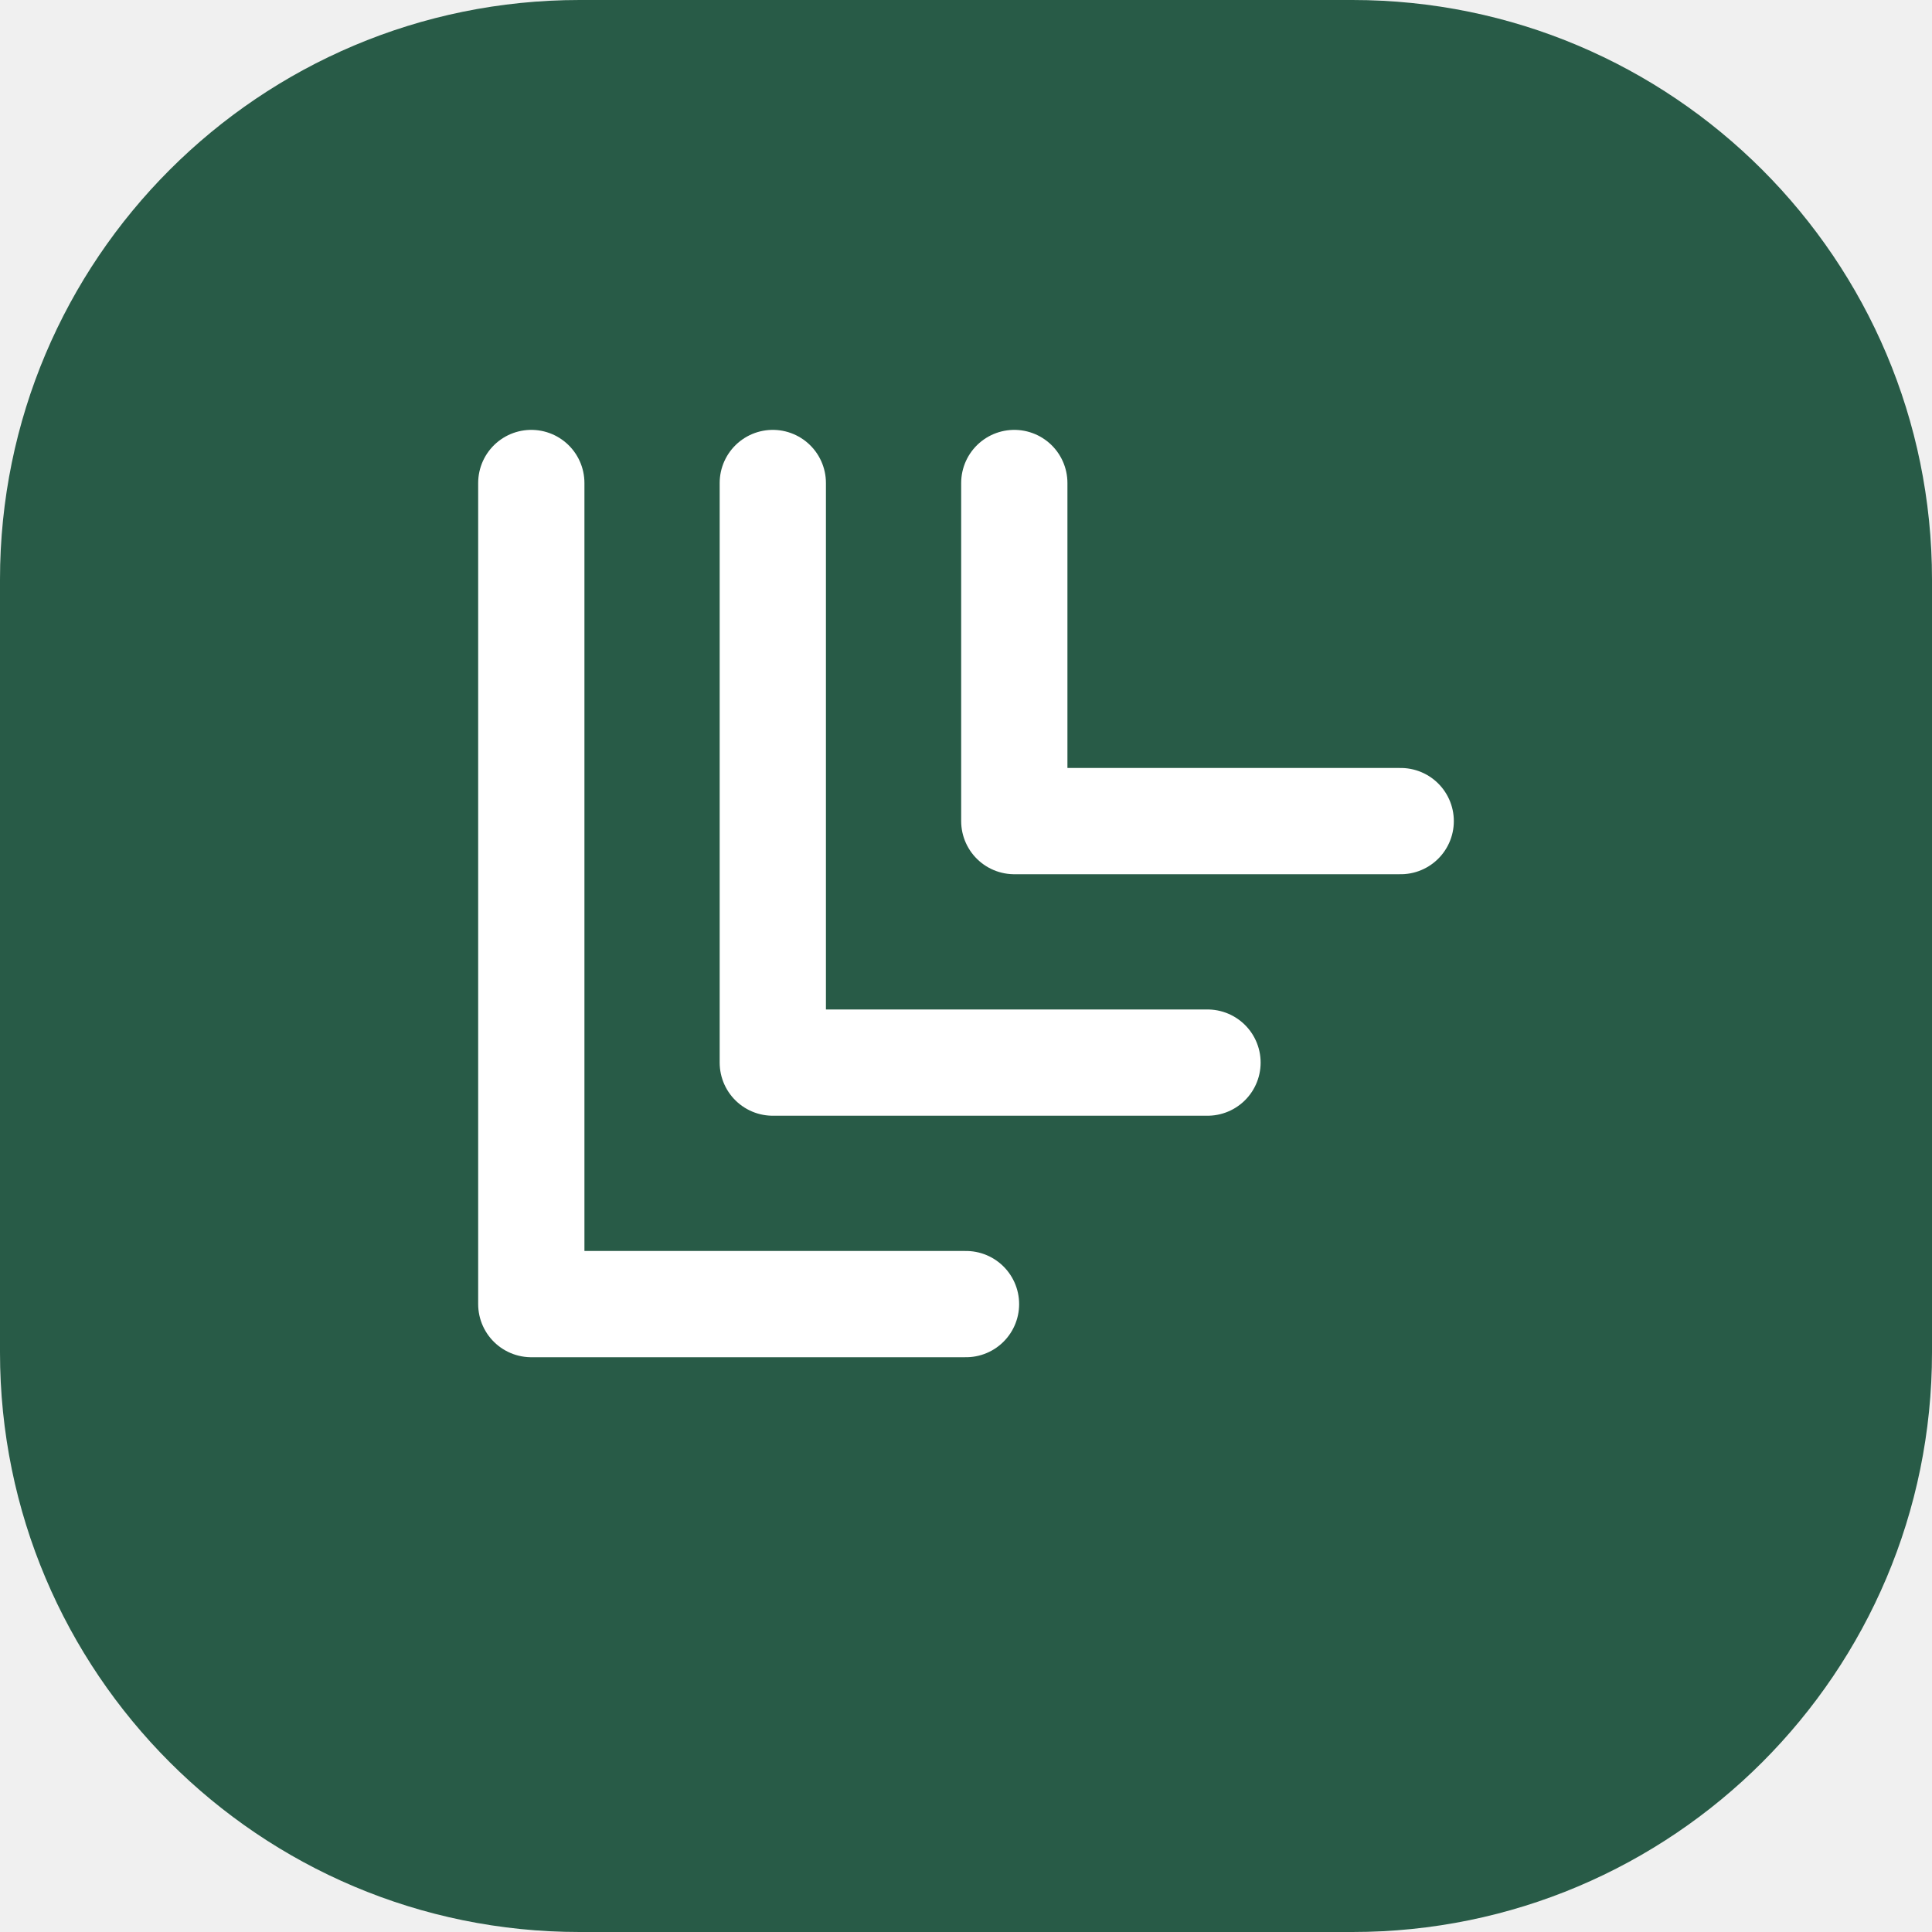
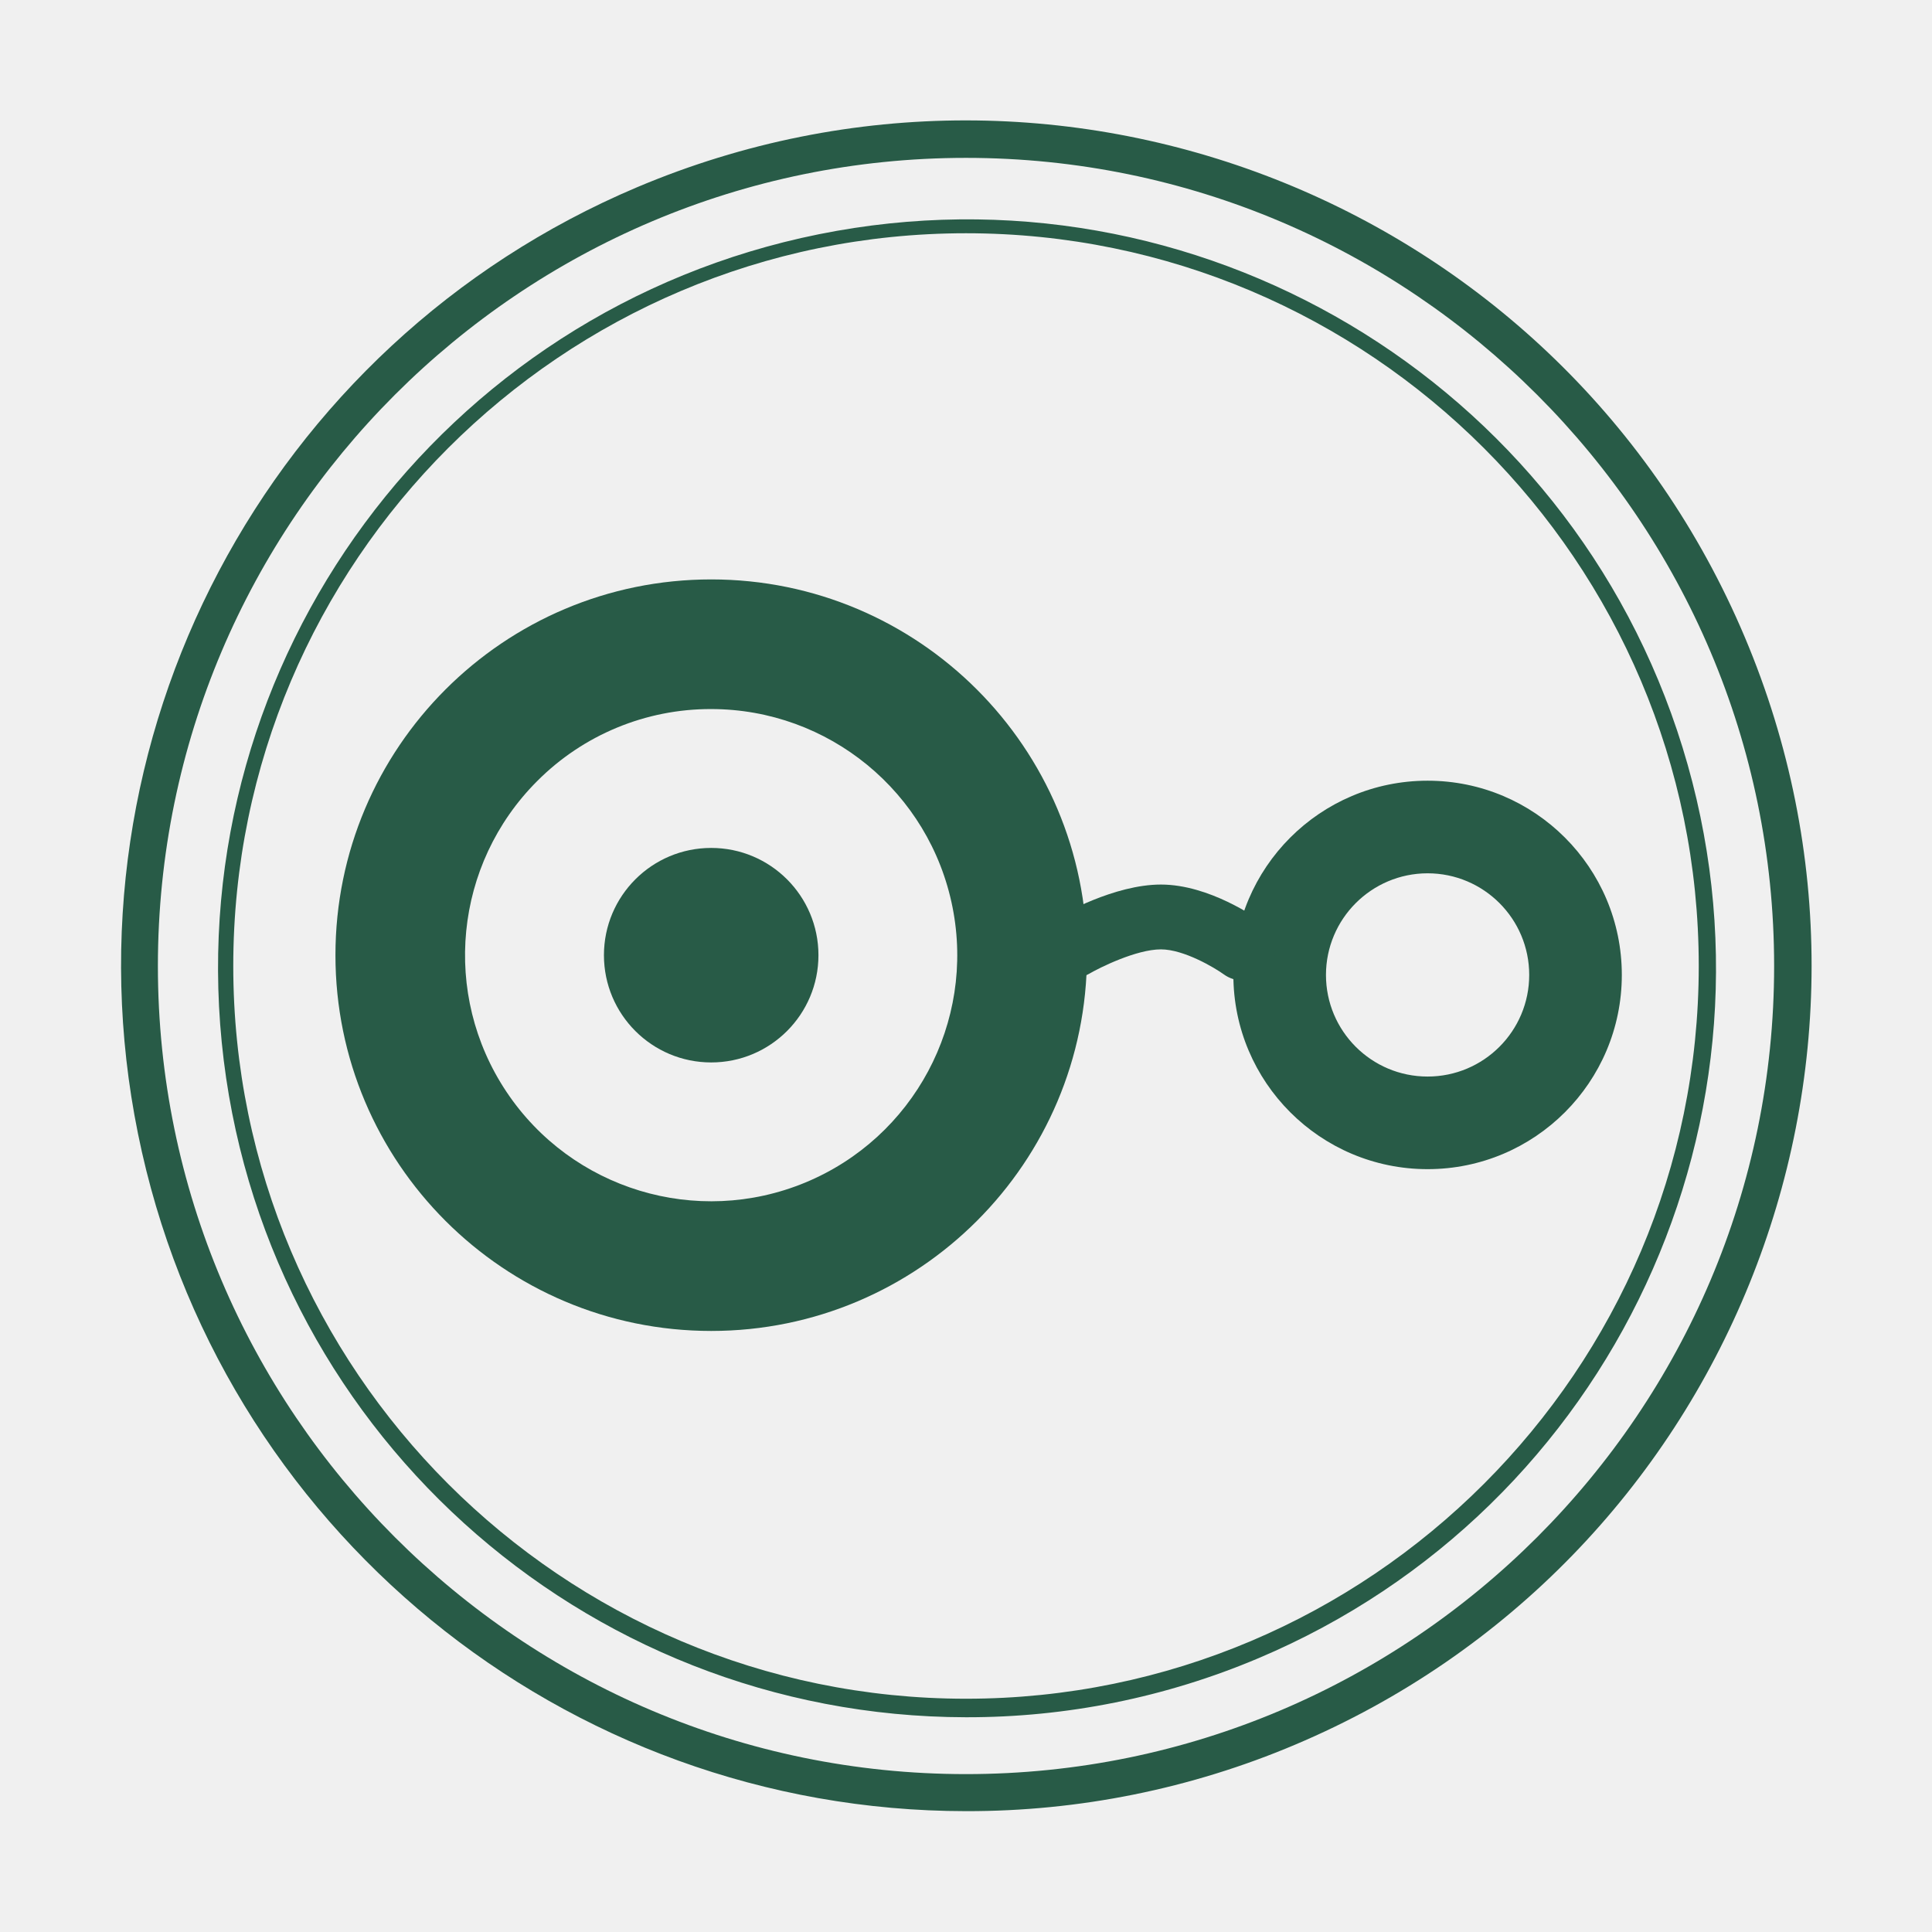
- <svg xmlns="http://www.w3.org/2000/svg" viewBox="0 0 40 40">
-   <rect width="40" height="40" rx="12" fill="#285b47" />
-   <path d="M11 10v17h9m-4-17v12h9m-4-12v7h8" fill="none" stroke="#fff" stroke-width="2.2" stroke-linecap="round" stroke-linejoin="round" />
+ <svg xmlns="http://www.w3.org/2000/svg" viewBox="0 0 1024 1024">
+   <path d="M376.947 506.267m-56.846 0a56.846 56.846 0 1 0 113.693 0 56.846 56.846 0 1 0-113.693 0Z" fill="#285b47" />
+   <path d="M512 959.948a448.066 448.066 0 0 1-174.367-860.696 448.066 448.066 0 0 1 348.735 825.494 445.112 445.112 0 0 1-174.367 35.201z m0-876.274c-236.171 0-428.316 192.145-428.316 428.326s192.145 428.316 428.316 428.316 428.326-192.145 428.326-428.316S748.181 83.674 512 83.674z" fill="#285b47" />
+   <path d="M512 910.18a396.933 396.933 0 1 1 155-31.294 395.598 395.598 0 0 1-155 31.294z m0-786.553c-214.143 0-388.363 174.22-388.363 388.373s174.22 388.363 388.363 388.363 388.373-174.191 388.373-388.363-174.22-388.373-388.373-388.373z" fill="#285b47" />
+   <path d="M376.957 375.818a130.439 130.439 0 1 1-92.273 38.205 129.576 129.576 0 0 1 92.273-38.205m0-68.714c-110.002 0-199.163 89.172-199.163 199.163s89.162 199.163 199.163 199.163S576.12 616.23 576.12 506.287s-89.172-199.183-199.163-199.183zM756.652 462.869a53.862 53.862 0 1 1-53.862 53.862 53.921 53.921 0 0 1 53.862-53.862m0-49.082A102.944 102.944 0 1 0 859.596 516.731a102.944 102.944 0 0 0-102.944-102.944z" fill="#285b47" />
+   <path d="M658.685 519.706a17.149 17.149 0 0 1-10.081-3.298c-4.731-3.416-21.085-13.223-33.287-13.223-12.987 0-32.394 9.63-38.176 13.007a17.179 17.179 0 0 1-17.395-29.626c3.082-1.816 30.863-17.738 55.57-17.738 25.601 0 50.741 17.787 53.528 19.809a17.188 17.188 0 0 1-10.14 31.069z" fill="#285b47" />
</svg>
